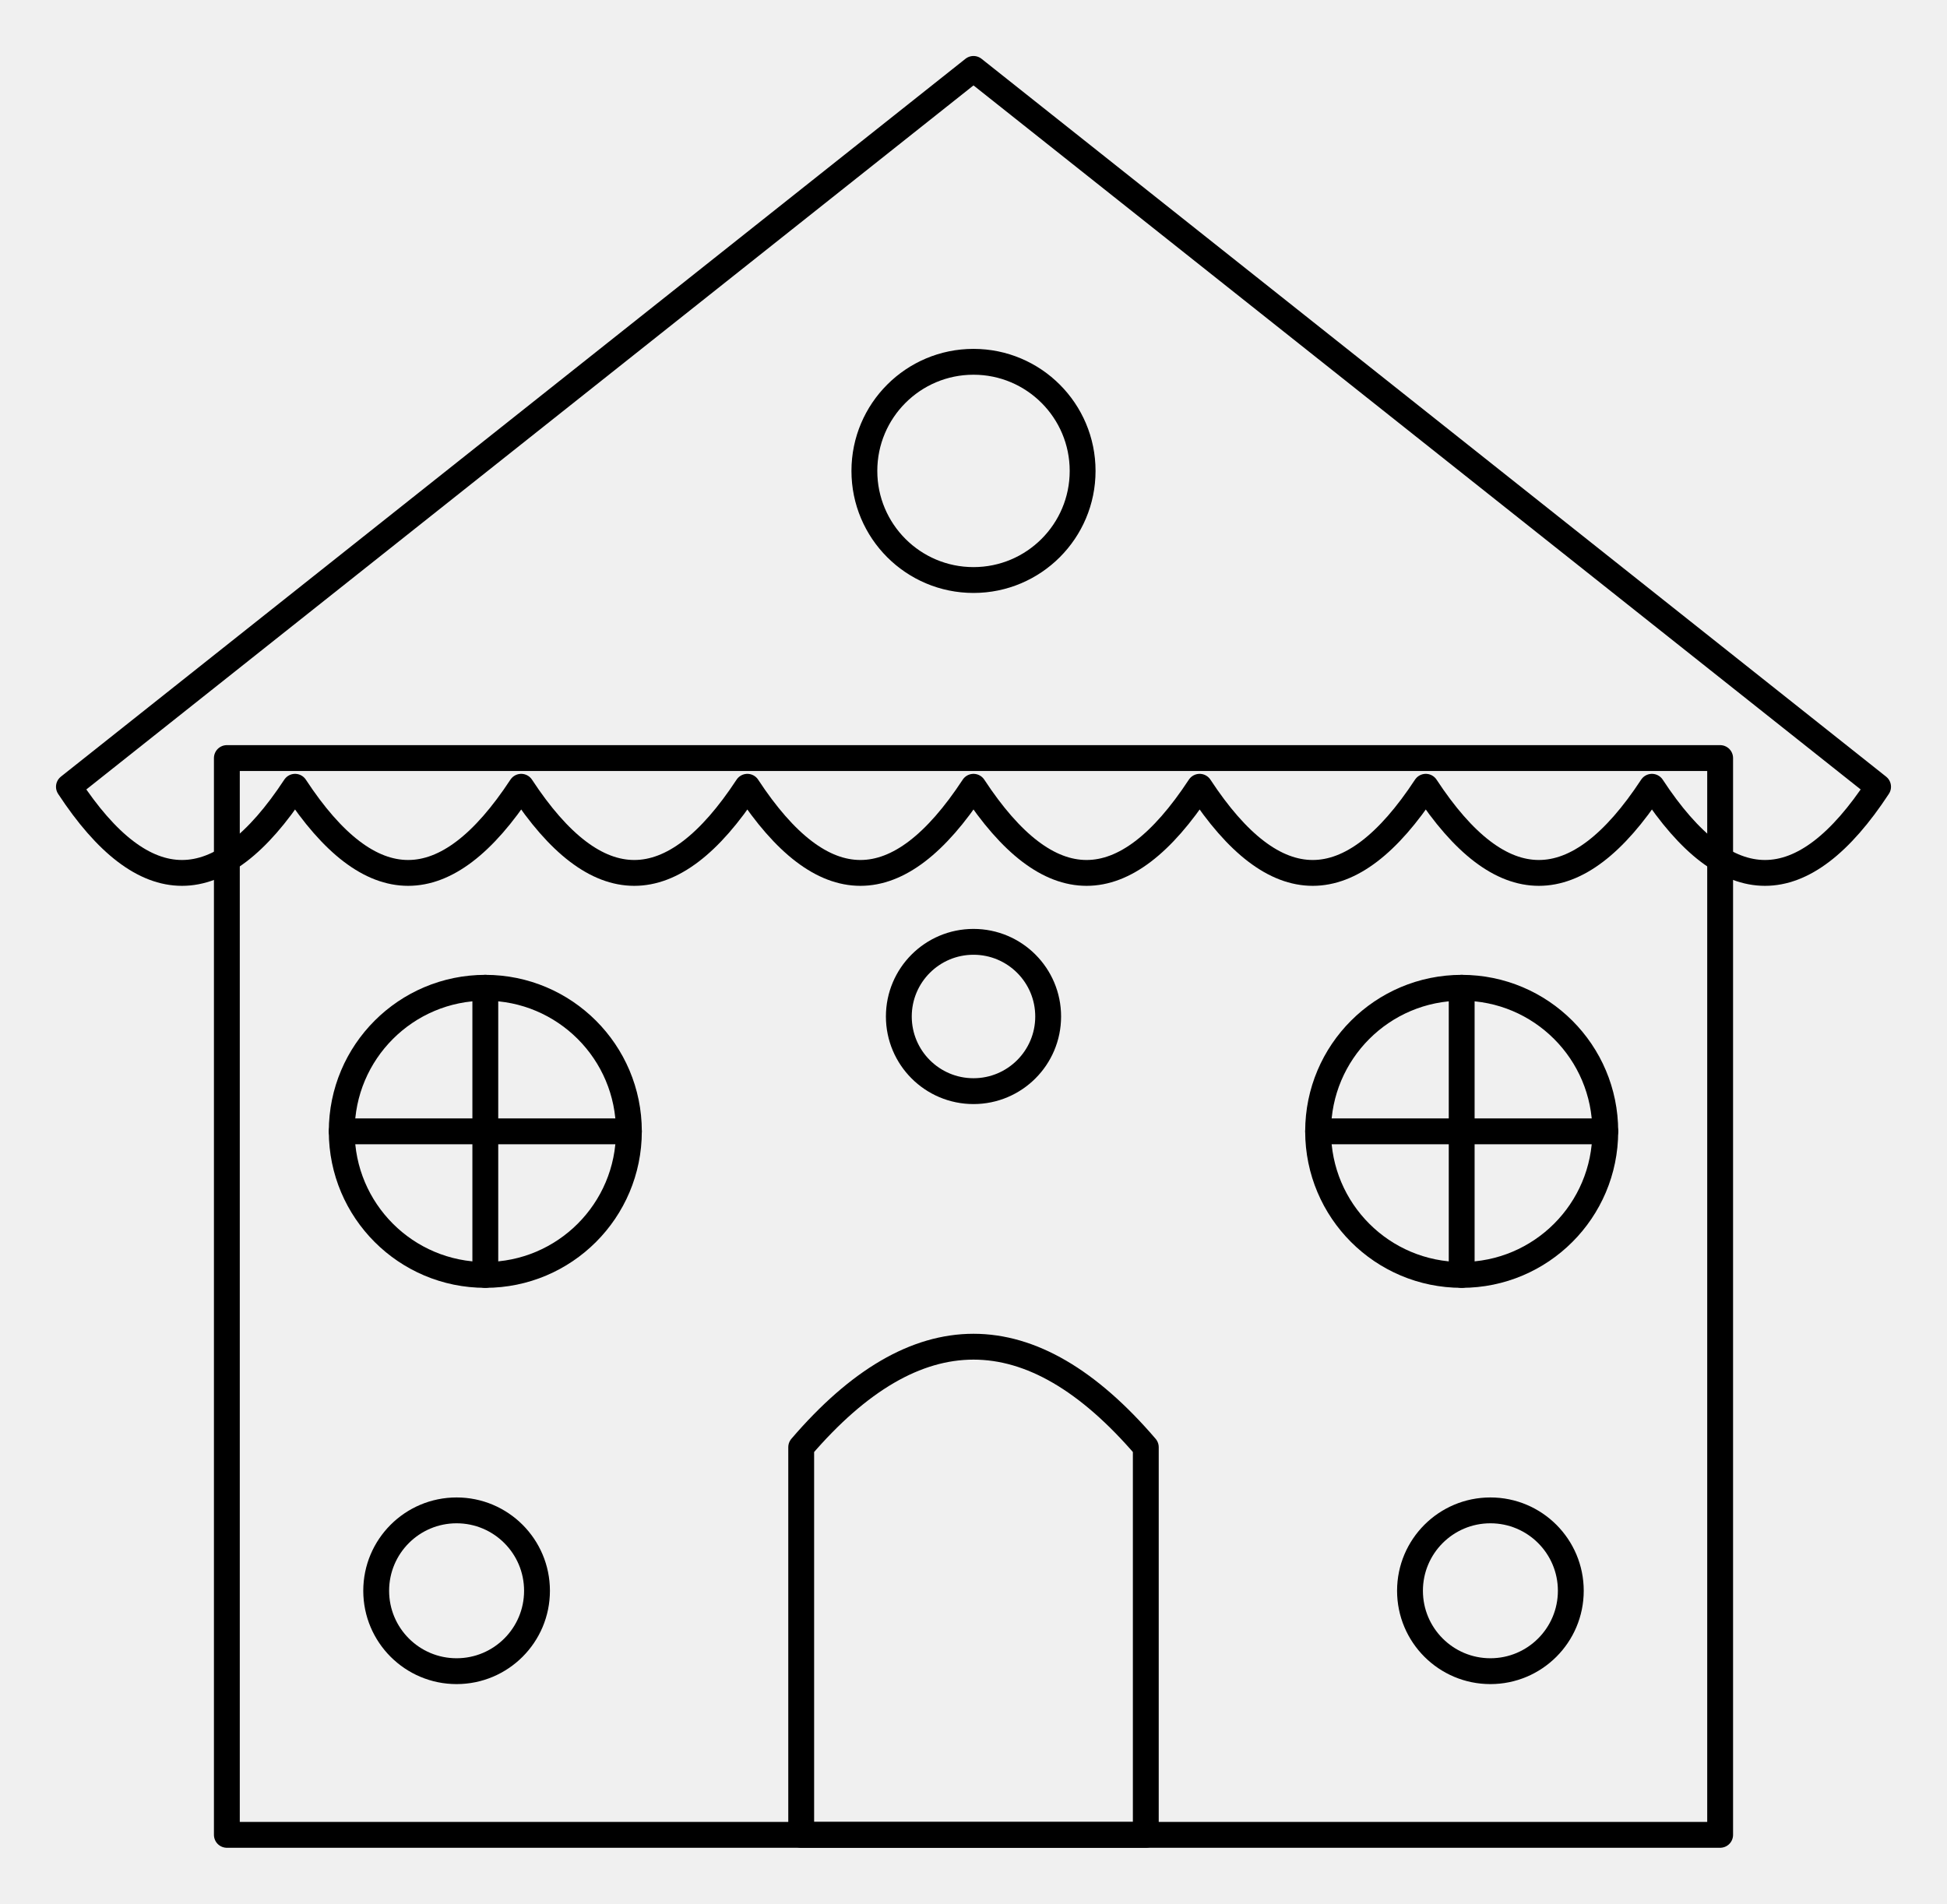
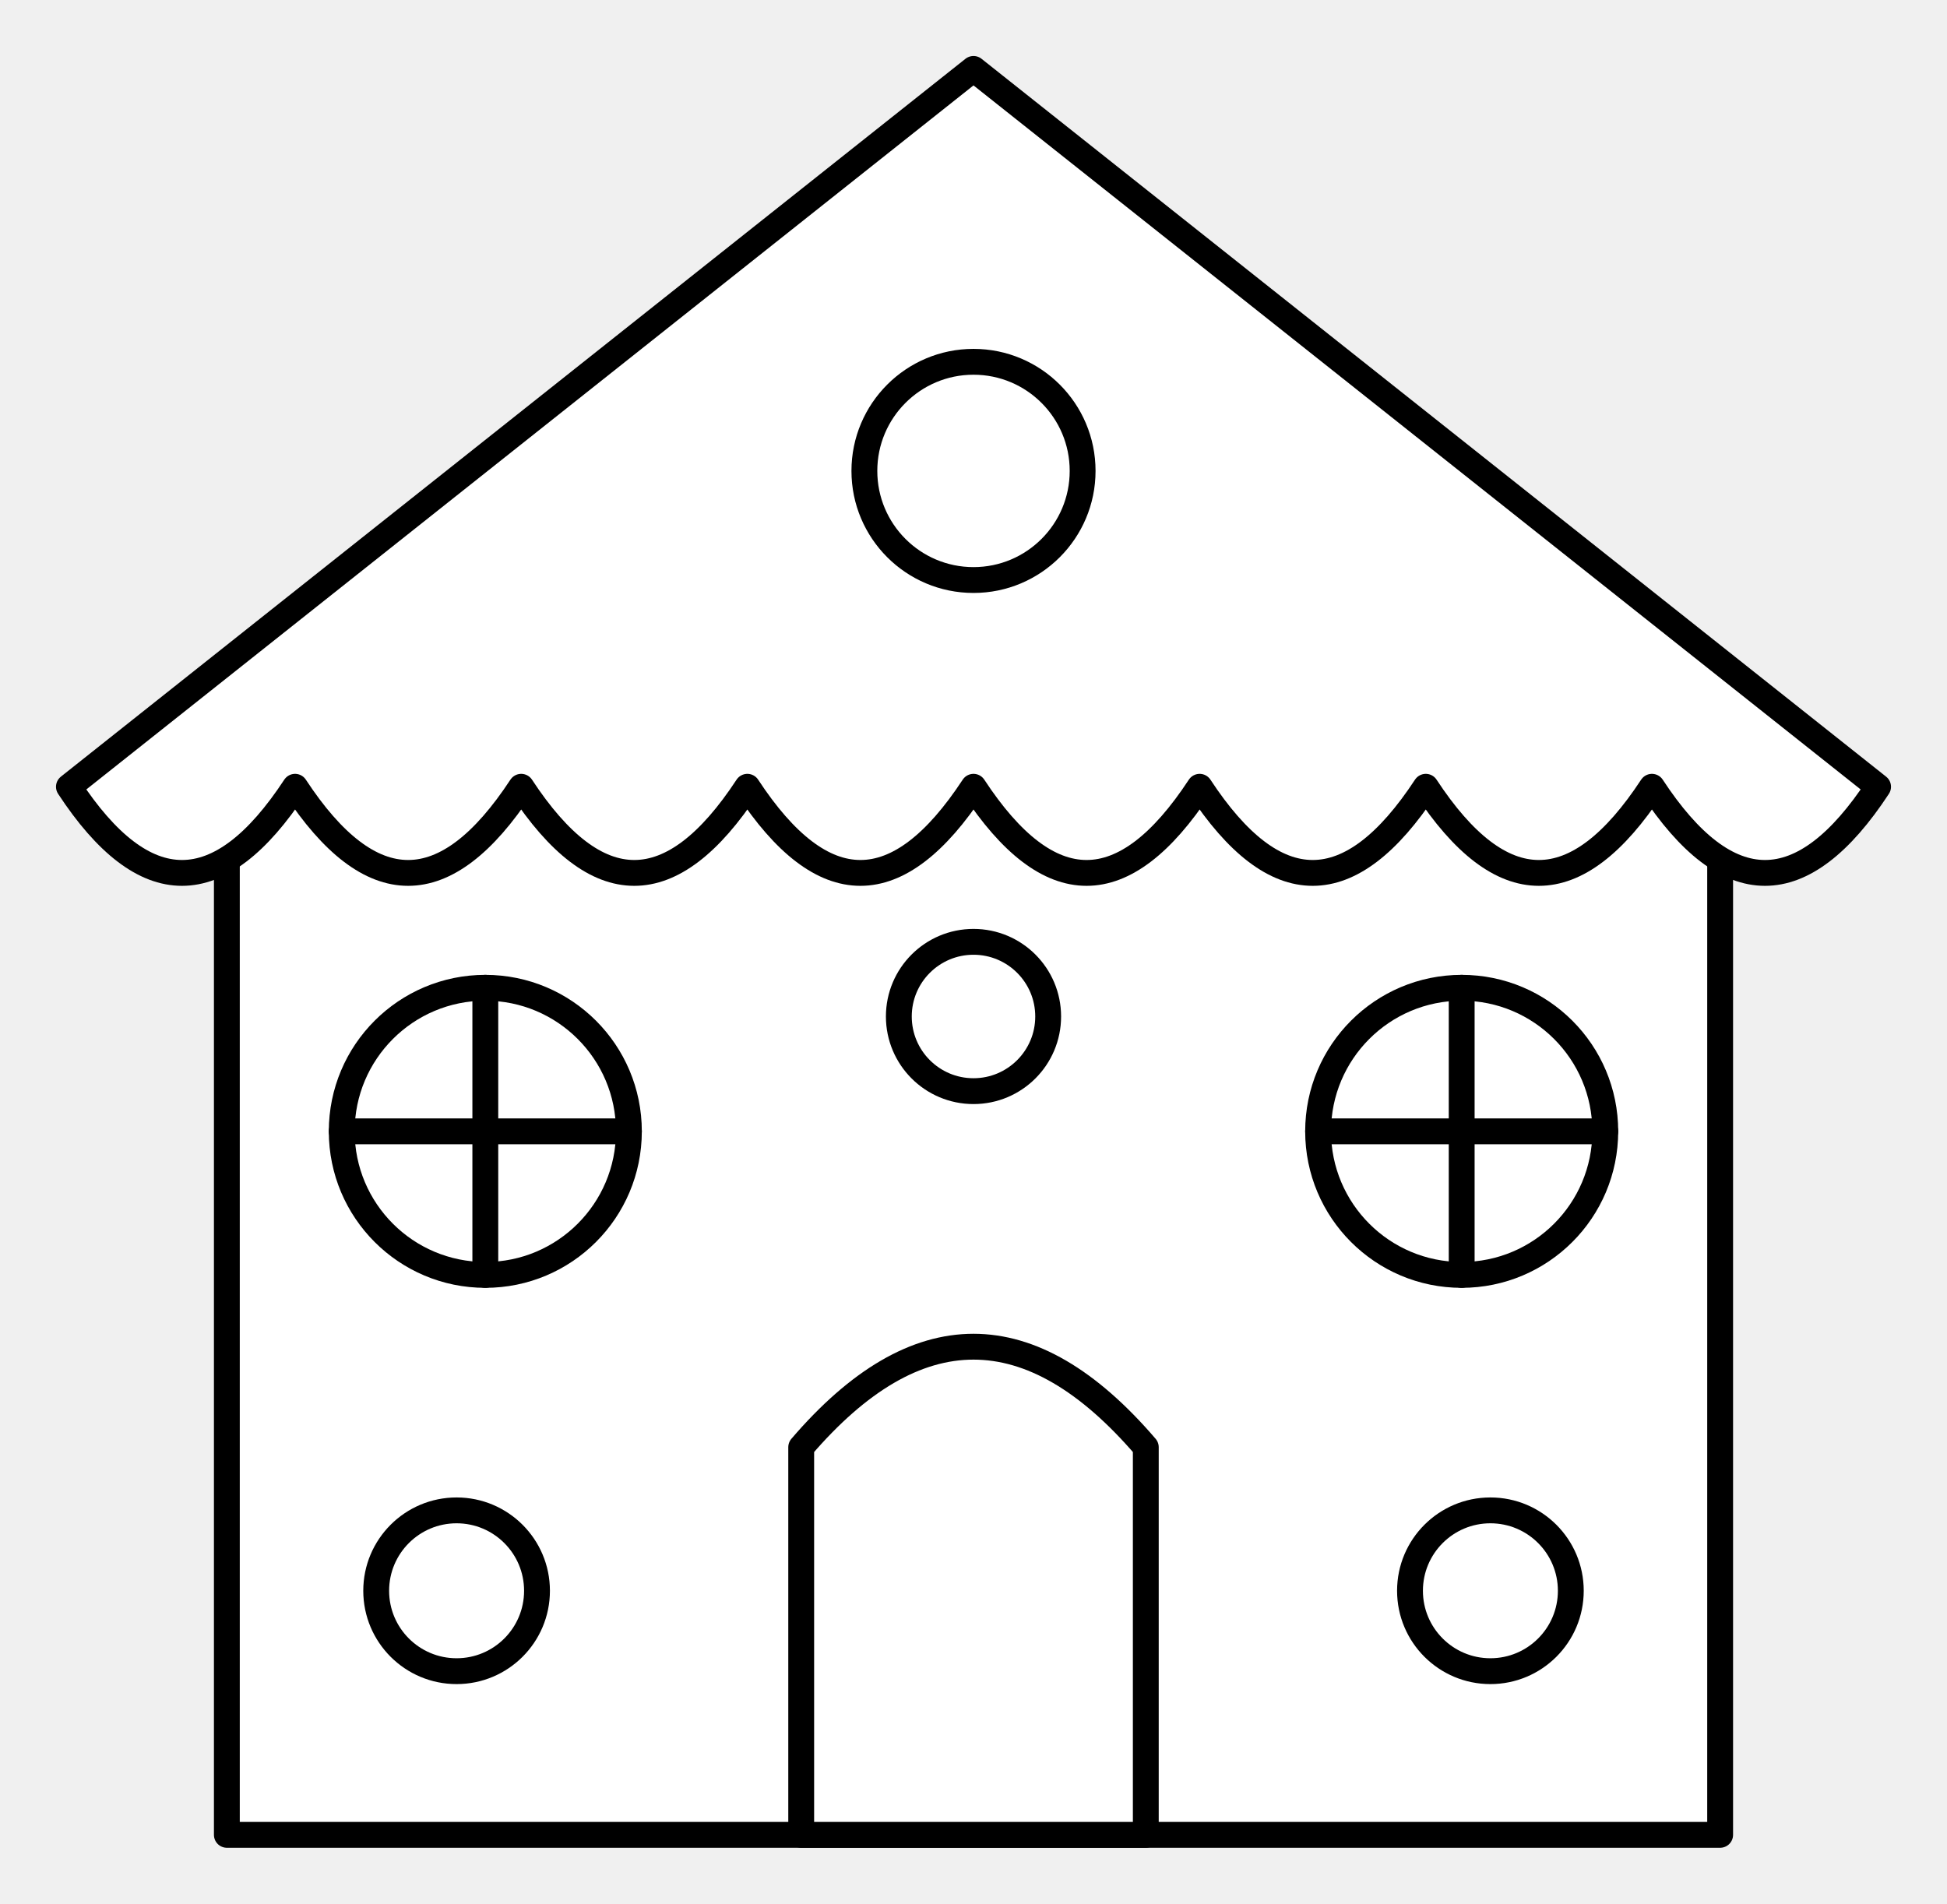
<svg xmlns="http://www.w3.org/2000/svg" viewBox="261 86 678 663" width="678" height="663">
  <g fill="none" stroke="#000" stroke-width="9" stroke-linecap="round" stroke-linejoin="round">
-     <rect x="340" y="350" width="520" height="375" />
-     <path d="M285 360 L 600 110 L 915 360 Q 875.625 420 836.25 360 Q 796.875 420 757.5 360 Q 718.125 420 678.75 360 Q 639.375 420 600 360 Q 560.625 420 521.25 360 Q 481.875 420 442.5 360 Q 403.125 420 363.75 360 Q 324.375 420 285 360 Z" />
-     <path d="M540 725 L 540 590 Q 600 520 660 590 L 660 725 Z" />
-     <circle cx="430" cy="480" r="50" />
+     <rect fill="#fff" x="340" y="350" width="520" height="375" />
+     <path d="M285 360 L 600 110 L 915 360 Q 875.625 420 836.25 360 Q 796.875 420 757.5 360 Q 718.125 420 678.75 360 Q 639.375 420 600 360 Q 560.625 420 521.25 360 Q 481.875 420 442.5 360 Q 403.125 420 363.75 360 Q 324.375 420 285 360 Z" fill="#fff" />
+     <path d="M540 725 L 540 590 Q 600 520 660 590 L 660 725 Z" fill="#fff" />
+     <circle fill="#fff" cx="430" cy="480" r="50" />
    <line x1="380" y1="480" x2="480" y2="480" />
    <line x1="430" y1="430" x2="430" y2="530" />
-     <circle cx="770" cy="480" r="50" />
+     <circle fill="#fff" cx="770" cy="480" r="50" />
    <line x1="720" y1="480" x2="820" y2="480" />
    <line x1="770" y1="430" x2="770" y2="530" />
-     <circle cx="600" cy="250" r="38" />
-     <circle cx="420" cy="640" r="28" />
-     <circle cx="780" cy="640" r="28" />
-     <circle cx="600" cy="440" r="26" />
+     <circle fill="#fff" cx="600" cy="250" r="38" />
+     <circle fill="#fff" cx="420" cy="640" r="28" />
+     <circle fill="#fff" cx="780" cy="640" r="28" />
+     <circle fill="#fff" cx="600" cy="440" r="26" />
  </g>
</svg>
